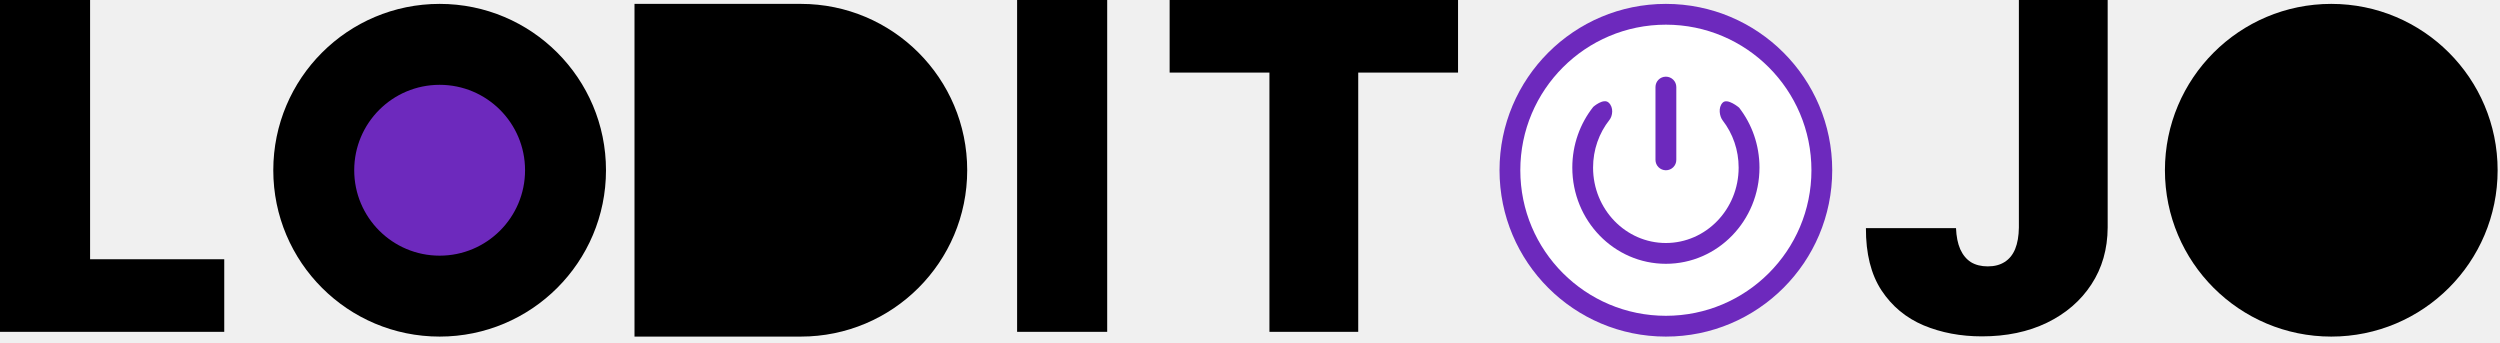
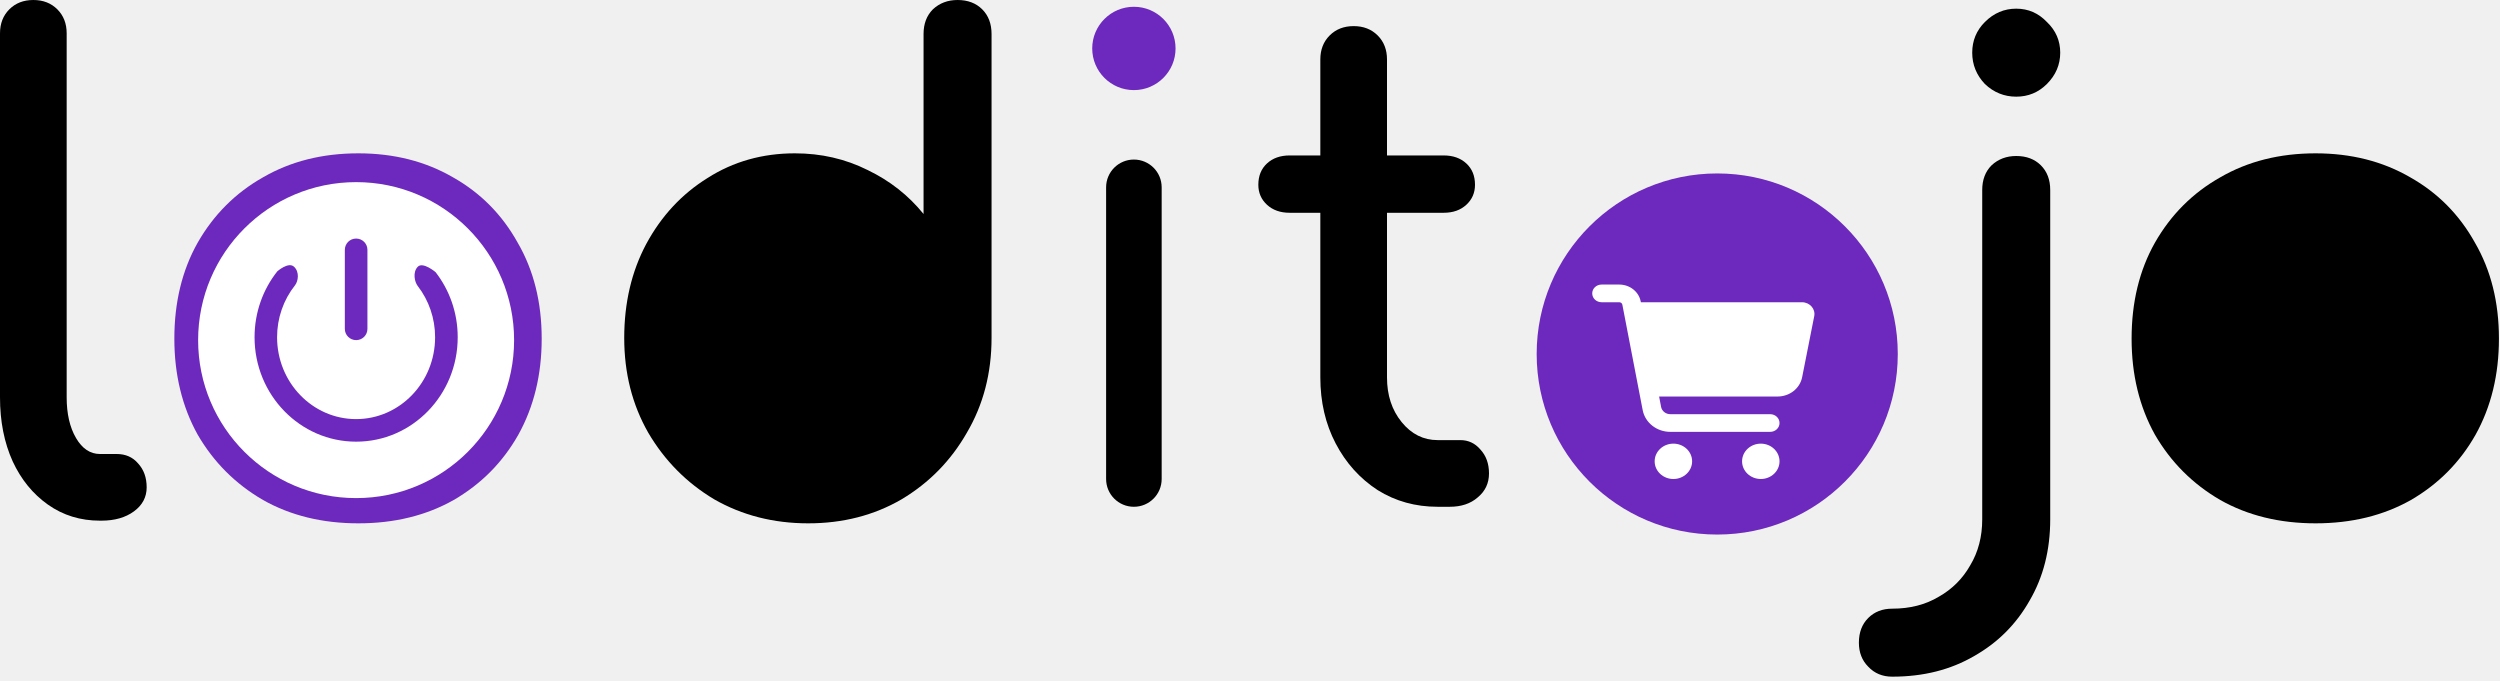
- <svg xmlns="http://www.w3.org/2000/svg" width="263" height="36" viewBox="0 0 263 36" fill="none">
-   <path d="M0 34.909V0H9.477V27.273H23.591V34.909H0Z" fill="black" />
-   <path d="M63.75 17.909C63.75 27.574 55.915 35.409 46.25 35.409C36.585 35.409 28.75 27.574 28.75 17.909C28.75 8.244 36.585 0.409 46.25 0.409C55.915 0.409 63.75 8.244 63.75 17.909ZM37.839 17.909C37.839 22.554 41.605 26.32 46.25 26.32C50.895 26.32 54.661 22.554 54.661 17.909C54.661 13.264 50.895 9.498 46.25 9.498C41.605 9.498 37.839 13.264 37.839 17.909Z" fill="black" />
-   <path d="M55.236 17.909C55.236 22.872 51.213 26.896 46.25 26.896C41.287 26.896 37.264 22.872 37.264 17.909C37.264 12.946 41.287 8.923 46.25 8.923C51.213 8.923 55.236 12.946 55.236 17.909Z" fill="#6D29BD" />
-   <path d="M66.75 0.409H84.25C93.915 0.409 101.75 8.244 101.75 17.909C101.75 27.574 93.915 35.409 84.25 35.409H66.75V0.409Z" fill="black" />
-   <path d="M116.477 0V34.909H107V0H116.477Z" fill="black" />
-   <path d="M123.045 7.636V0H153.386V7.636H142.886V34.909H133.545V7.636H123.045Z" fill="black" />
-   <path d="M175.252 35.409C165.587 35.409 157.75 27.576 157.75 17.911C157.75 8.246 165.587 0.409 175.252 0.409C184.917 0.409 192.75 8.243 192.75 17.907C192.75 27.572 184.917 35.409 175.252 35.409Z" fill="#6D29BD" />
-   <path d="M175.252 33.222C183.708 33.222 190.563 26.367 190.563 17.911C190.563 9.455 183.708 2.596 175.252 2.596C166.796 2.596 159.937 9.452 159.937 17.911C159.937 26.37 166.792 33.222 175.252 33.222Z" fill="white" />
-   <path d="M181.223 10.802C181.724 10.281 182.952 11.322 182.952 11.322C184.294 13.051 185.097 15.246 185.097 17.629C185.097 23.221 180.691 27.752 175.252 27.752C169.813 27.752 165.407 23.221 165.407 17.629C165.407 15.207 166.233 12.985 167.61 11.244C167.61 11.244 168.686 10.289 169.234 10.798C169.782 11.306 169.641 12.202 169.324 12.601C168.209 14.01 167.591 15.767 167.591 17.629C167.591 22.023 171.034 25.564 175.248 25.564C179.462 25.564 182.905 22.027 182.905 17.629C182.905 15.794 182.303 14.061 181.219 12.66C180.91 12.261 180.718 11.322 181.223 10.802Z" fill="#6D29BD" />
-   <path d="M174.156 9.158C174.156 8.556 174.642 8.066 175.252 8.066C175.855 8.066 176.348 8.556 176.348 9.158V16.819C176.348 17.422 175.862 17.911 175.252 17.911C174.649 17.911 174.156 17.422 174.156 16.819V9.158Z" fill="#6D29BD" />
-   <path d="M212.386 0H221.727V23.932C221.716 26.204 221.142 28.204 220.006 29.932C218.881 31.648 217.324 32.989 215.335 33.955C213.358 34.909 211.08 35.386 208.5 35.386C206.261 35.386 204.216 35 202.364 34.227C200.511 33.443 199.034 32.216 197.932 30.546C196.83 28.864 196.284 26.682 196.295 24H205.773C205.807 24.875 205.955 25.614 206.216 26.216C206.489 26.818 206.864 27.273 207.341 27.579C207.83 27.875 208.42 28.023 209.114 28.023C209.818 28.023 210.409 27.869 210.886 27.562C211.375 27.256 211.744 26.801 211.994 26.199C212.244 25.585 212.375 24.829 212.386 23.932V0Z" fill="black" />
-   <path d="M262.75 17.909C262.75 27.574 254.915 35.409 245.25 35.409C235.585 35.409 227.75 27.574 227.75 17.909C227.75 8.244 235.585 0.409 245.25 0.409C254.915 0.409 262.75 8.244 262.75 17.909Z" fill="black" />
+ <svg xmlns="http://www.w3.org/2000/svg" width="180" height="49" viewBox="0 0 180 49" fill="none">
+   <path d="M136.64 25.488C136.64 32.668 130.82 38.488 123.64 38.488C116.46 38.488 110.64 32.668 110.64 25.488C110.64 18.308 116.46 12.488 123.64 12.488C130.82 12.488 136.64 18.308 136.64 25.488Z" fill="#6D29BD" />
+   <path d="M46.64 23.988C46.64 17.637 51.789 12.488 58.14 12.488C64.491 12.488 69.64 17.637 69.64 23.988C69.64 30.339 64.491 35.488 58.14 35.488C51.789 35.488 46.64 30.339 46.64 23.988Z" fill="black" />
+   <path d="M154.64 23.988C154.64 17.637 159.789 12.488 166.14 12.488C172.491 12.488 177.64 17.637 177.64 23.988C177.64 30.339 172.491 35.488 166.14 35.488C159.789 35.488 154.64 30.339 154.64 23.988Z" fill="black" />
+   <path d="M15.64 23.988C15.64 18.189 20.341 13.488 26.14 13.488C31.939 13.488 36.64 18.189 36.64 23.988C36.64 29.787 31.939 34.488 26.14 34.488C20.341 34.488 15.64 29.787 15.64 23.988Z" fill="#6D29BD" />
+   <path d="M7.2 37.488C5.792 37.488 4.544 37.104 3.456 36.336C2.368 35.568 1.52 34.528 0.912 33.216C0.304 31.872 0 30.336 0 28.608V2.4C0 1.696 0.224 1.12 0.672 0.672C1.12 0.224 1.696 0 2.4 0C3.104 0 3.68 0.224 4.128 0.672C4.576 1.12 4.8 1.696 4.8 2.4V28.608C4.8 29.792 5.024 30.768 5.472 31.536C5.92 32.304 6.496 32.688 7.2 32.688H8.4C9.04 32.688 9.552 32.912 9.936 33.36C10.352 33.808 10.56 34.384 10.56 35.088C10.56 35.792 10.256 36.368 9.648 36.816C9.04 37.264 8.256 37.488 7.296 37.488H7.2Z" fill="black" />
+   <path d="M25.802 37.68C23.209 37.68 20.922 37.12 18.938 36C16.953 34.848 15.386 33.28 14.233 31.296C13.114 29.28 12.553 26.976 12.553 24.384C12.553 21.76 13.114 19.456 14.233 17.472C15.386 15.456 16.953 13.888 18.938 12.768C20.922 11.616 23.209 11.04 25.802 11.04C28.361 11.04 30.634 11.616 32.617 12.768C34.602 13.888 36.154 15.456 37.273 17.472C38.425 19.456 39.002 21.76 39.002 24.384C39.002 26.976 38.441 29.28 37.322 31.296C36.202 33.28 34.65 34.848 32.666 36C30.681 37.12 28.393 37.68 25.802 37.68ZM25.802 33.36C27.465 33.36 28.938 32.976 30.218 32.208C31.497 31.44 32.489 30.384 33.194 29.04C33.929 27.696 34.297 26.144 34.297 24.384C34.297 22.624 33.929 21.072 33.194 19.728C32.489 18.352 31.497 17.28 30.218 16.512C28.938 15.744 27.465 15.36 25.802 15.36C24.137 15.36 22.666 15.744 21.386 16.512C20.105 17.28 19.098 18.352 18.361 19.728C17.625 21.072 17.258 22.624 17.258 24.384C17.258 26.144 17.625 27.696 18.361 29.04C19.098 30.384 20.105 31.44 21.386 32.208C22.666 32.976 24.137 33.36 25.802 33.36Z" fill="#6D29BD" />
+   <path d="M58.192 37.68C55.696 37.68 53.44 37.104 51.424 35.952C49.44 34.768 47.856 33.168 46.672 31.152C45.52 29.136 44.944 26.864 44.944 24.336C44.944 21.808 45.472 19.552 46.528 17.568C47.616 15.552 49.088 13.968 50.944 12.816C52.8 11.632 54.896 11.04 57.232 11.04C59.12 11.04 60.864 11.44 62.464 12.24C64.064 13.008 65.408 14.064 66.496 15.408V2.448C66.496 1.712 66.72 1.12 67.168 0.672C67.648 0.224 68.24 0 68.944 0C69.68 0 70.272 0.224 70.72 0.672C71.168 1.12 71.392 1.712 71.392 2.448V24.336C71.392 26.864 70.8 29.136 69.616 31.152C68.464 33.168 66.896 34.768 64.912 35.952C62.928 37.104 60.688 37.68 58.192 37.68ZM58.192 33.36C59.824 33.36 61.28 32.976 62.56 32.208C63.84 31.408 64.848 30.32 65.584 28.944C66.32 27.568 66.688 26.032 66.688 24.336C66.688 22.608 66.32 21.072 65.584 19.728C64.848 18.384 63.84 17.328 62.56 16.56C61.28 15.76 59.824 15.36 58.192 15.36C56.592 15.36 55.136 15.76 53.824 16.56C52.544 17.328 51.52 18.384 50.752 19.728C50.016 21.072 49.648 22.608 49.648 24.336C49.648 26.032 50.016 27.568 50.752 28.944C51.52 30.32 52.544 31.408 53.824 32.208C55.136 32.976 56.592 33.36 58.192 33.36Z" fill="black" />
+   <path d="M103.512 36.488C101.912 36.488 100.472 36.088 99.192 35.288C97.912 34.456 96.904 33.336 96.168 31.928C95.432 30.52 95.064 28.936 95.064 27.176V4.28C95.064 3.576 95.288 3 95.736 2.552C96.184 2.104 96.76 1.88 97.464 1.88C98.168 1.88 98.744 2.104 99.192 2.552C99.64 3 99.864 3.576 99.864 4.28V27.176C99.864 28.456 100.216 29.528 100.92 30.392C101.624 31.256 102.488 31.688 103.512 31.688H105.144C105.72 31.688 106.2 31.912 106.584 32.36C107 32.808 107.208 33.384 107.208 34.088C107.208 34.792 106.936 35.368 106.392 35.816C105.88 36.264 105.208 36.488 104.376 36.488H103.512ZM92.856 15.32C92.184 15.32 91.64 15.128 91.224 14.744C90.808 14.36 90.6 13.88 90.6 13.304C90.6 12.664 90.808 12.152 91.224 11.768C91.64 11.384 92.184 11.192 92.856 11.192H103.944C104.616 11.192 105.16 11.384 105.576 11.768C105.992 12.152 106.2 12.664 106.2 13.304C106.2 13.88 105.992 14.36 105.576 14.744C105.16 15.128 104.616 15.32 103.944 15.32H92.856Z" fill="black" />
+   <path d="M136.24 48.72C135.536 48.72 134.96 48.48 134.512 48C134.064 47.552 133.84 46.976 133.84 46.272C133.84 45.536 134.064 44.944 134.512 44.496C134.96 44.048 135.536 43.824 136.24 43.824C137.52 43.824 138.64 43.536 139.6 42.96C140.56 42.416 141.312 41.664 141.856 40.704C142.432 39.744 142.72 38.64 142.72 37.392V13.68C142.72 12.944 142.944 12.352 143.392 11.904C143.872 11.456 144.464 11.232 145.168 11.232C145.904 11.232 146.496 11.456 146.944 11.904C147.392 12.352 147.616 12.944 147.616 13.68V37.392C147.616 39.6 147.12 41.552 146.128 43.248C145.168 44.944 143.84 46.272 142.144 47.232C140.448 48.224 138.48 48.72 136.24 48.72ZM145.168 6.96C144.304 6.96 143.552 6.656 142.912 6.048C142.304 5.408 142 4.656 142 3.792C142 2.928 142.304 2.192 142.912 1.584C143.552 0.944 144.304 0.624 145.168 0.624C146.032 0.624 146.768 0.944 147.376 1.584C148.016 2.192 148.336 2.928 148.336 3.792C148.336 4.656 148.016 5.408 147.376 6.048C146.768 6.656 146.032 6.96 145.168 6.96Z" fill="black" />
+   <path d="M166.723 37.68C164.131 37.68 161.843 37.12 159.859 36C157.875 34.848 156.307 33.28 155.155 31.296C154.035 29.28 153.475 26.976 153.475 24.384C153.475 21.76 154.035 19.456 155.155 17.472C156.307 15.456 157.875 13.888 159.859 12.768C161.843 11.616 164.131 11.04 166.723 11.04C169.283 11.04 171.555 11.616 173.539 12.768C175.523 13.888 177.075 15.456 178.195 17.472C179.347 19.456 179.923 21.76 179.923 24.384C179.923 26.976 179.363 29.28 178.243 31.296C177.123 33.28 175.571 34.848 173.587 36C171.603 37.12 169.315 37.68 166.723 37.68ZM166.723 33.36C168.387 33.36 169.859 32.976 171.139 32.208C172.419 31.44 173.411 30.384 174.115 29.04C174.851 27.696 175.219 26.144 175.219 24.384C175.219 22.624 174.851 21.072 174.115 19.728C173.411 18.352 172.419 17.28 171.139 16.512C169.859 15.744 168.387 15.36 166.723 15.36C165.059 15.36 163.587 15.744 162.307 16.512C161.027 17.28 160.019 18.352 159.283 19.728C158.547 21.072 158.179 22.624 158.179 24.384C158.179 26.144 158.547 27.696 159.283 29.04C160.019 30.384 161.027 31.44 162.307 32.208C163.587 32.976 165.059 33.36 166.723 33.36Z" fill="black" />
+   <path d="M79.64 13.488C79.64 12.383 80.535 11.488 81.64 11.488C82.745 11.488 83.64 12.383 83.64 13.488V34.488C83.64 35.593 82.745 36.488 81.64 36.488C80.535 36.488 79.64 35.593 79.64 34.488V13.488Z" fill="black" />
+   <path d="M84.64 3.488C84.64 5.145 83.297 6.488 81.64 6.488C79.983 6.488 78.64 5.145 78.64 3.488C78.64 1.831 79.983 0.488 81.64 0.488C83.297 0.488 84.64 1.831 84.64 3.488Z" fill="#6D29BD" />
+   <path d="M115.314 20.488C114.941 20.488 114.64 20.772 114.64 21.124C114.64 21.477 114.941 21.761 115.314 21.761H116.587C116.697 21.761 116.789 21.835 116.809 21.936L118.273 29.527C118.447 30.434 119.284 31.094 120.262 31.094H127.452C127.826 31.094 128.126 30.81 128.126 30.458C128.126 30.105 127.826 29.821 127.452 29.821H120.262C119.936 29.821 119.658 29.601 119.599 29.299L119.456 28.549H127.986C128.851 28.549 129.593 27.968 129.753 27.165L130.624 22.766C130.728 22.243 130.304 21.761 129.739 21.761H118.144L118.132 21.708C117.998 21.002 117.346 20.488 116.584 20.488H115.314ZM120.484 34.488C121.229 34.488 121.833 33.918 121.833 33.215C121.833 32.513 121.229 31.942 120.484 31.942C119.74 31.942 119.135 32.513 119.135 33.215C119.135 33.918 119.74 34.488 120.484 34.488ZM126.778 34.488C127.522 34.488 128.126 33.918 128.126 33.215C128.126 32.513 127.522 31.942 126.778 31.942C126.033 31.942 125.429 32.513 125.429 33.215C125.429 33.918 126.033 34.488 126.778 34.488Z" fill="white" />
+   <path d="M25.642 37.488C18.462 37.488 12.64 31.669 12.64 24.489C12.64 17.31 18.462 11.488 25.642 11.488C32.821 11.488 38.64 17.307 38.64 24.486C38.64 31.666 32.821 37.488 25.642 37.488Z" fill="#6D29BD" />
+   <path d="M25.642 35.863C31.923 35.863 37.015 30.771 37.015 24.489C37.015 18.208 31.923 13.113 25.642 13.113C19.36 13.113 14.265 18.205 14.265 24.489C14.265 30.774 19.357 35.863 25.642 35.863Z" fill="white" />
+   <path d="M30.077 19.208C30.449 18.822 31.362 19.595 31.362 19.595C32.359 20.879 32.955 22.51 32.955 24.28C32.955 28.434 29.682 31.8 25.642 31.8C21.601 31.8 18.328 28.434 18.328 24.28C18.328 22.481 18.942 20.83 19.965 19.537C19.965 19.537 20.764 18.827 21.171 19.205C21.578 19.583 21.473 20.249 21.238 20.545C20.41 21.591 19.95 22.897 19.95 24.28C19.95 27.544 22.508 30.175 25.639 30.175C28.769 30.175 31.327 27.547 31.327 24.28C31.327 22.917 30.879 21.629 30.074 20.589C29.845 20.292 29.702 19.595 30.077 19.208Z" fill="#6D29BD" />
+   <path d="M24.828 17.987C24.828 17.54 25.188 17.176 25.642 17.176C26.089 17.176 26.455 17.54 26.455 17.987V23.678C26.455 24.126 26.095 24.489 25.642 24.489C25.194 24.489 24.828 24.126 24.828 23.678V17.987Z" fill="#6D29BD" />
</svg>
